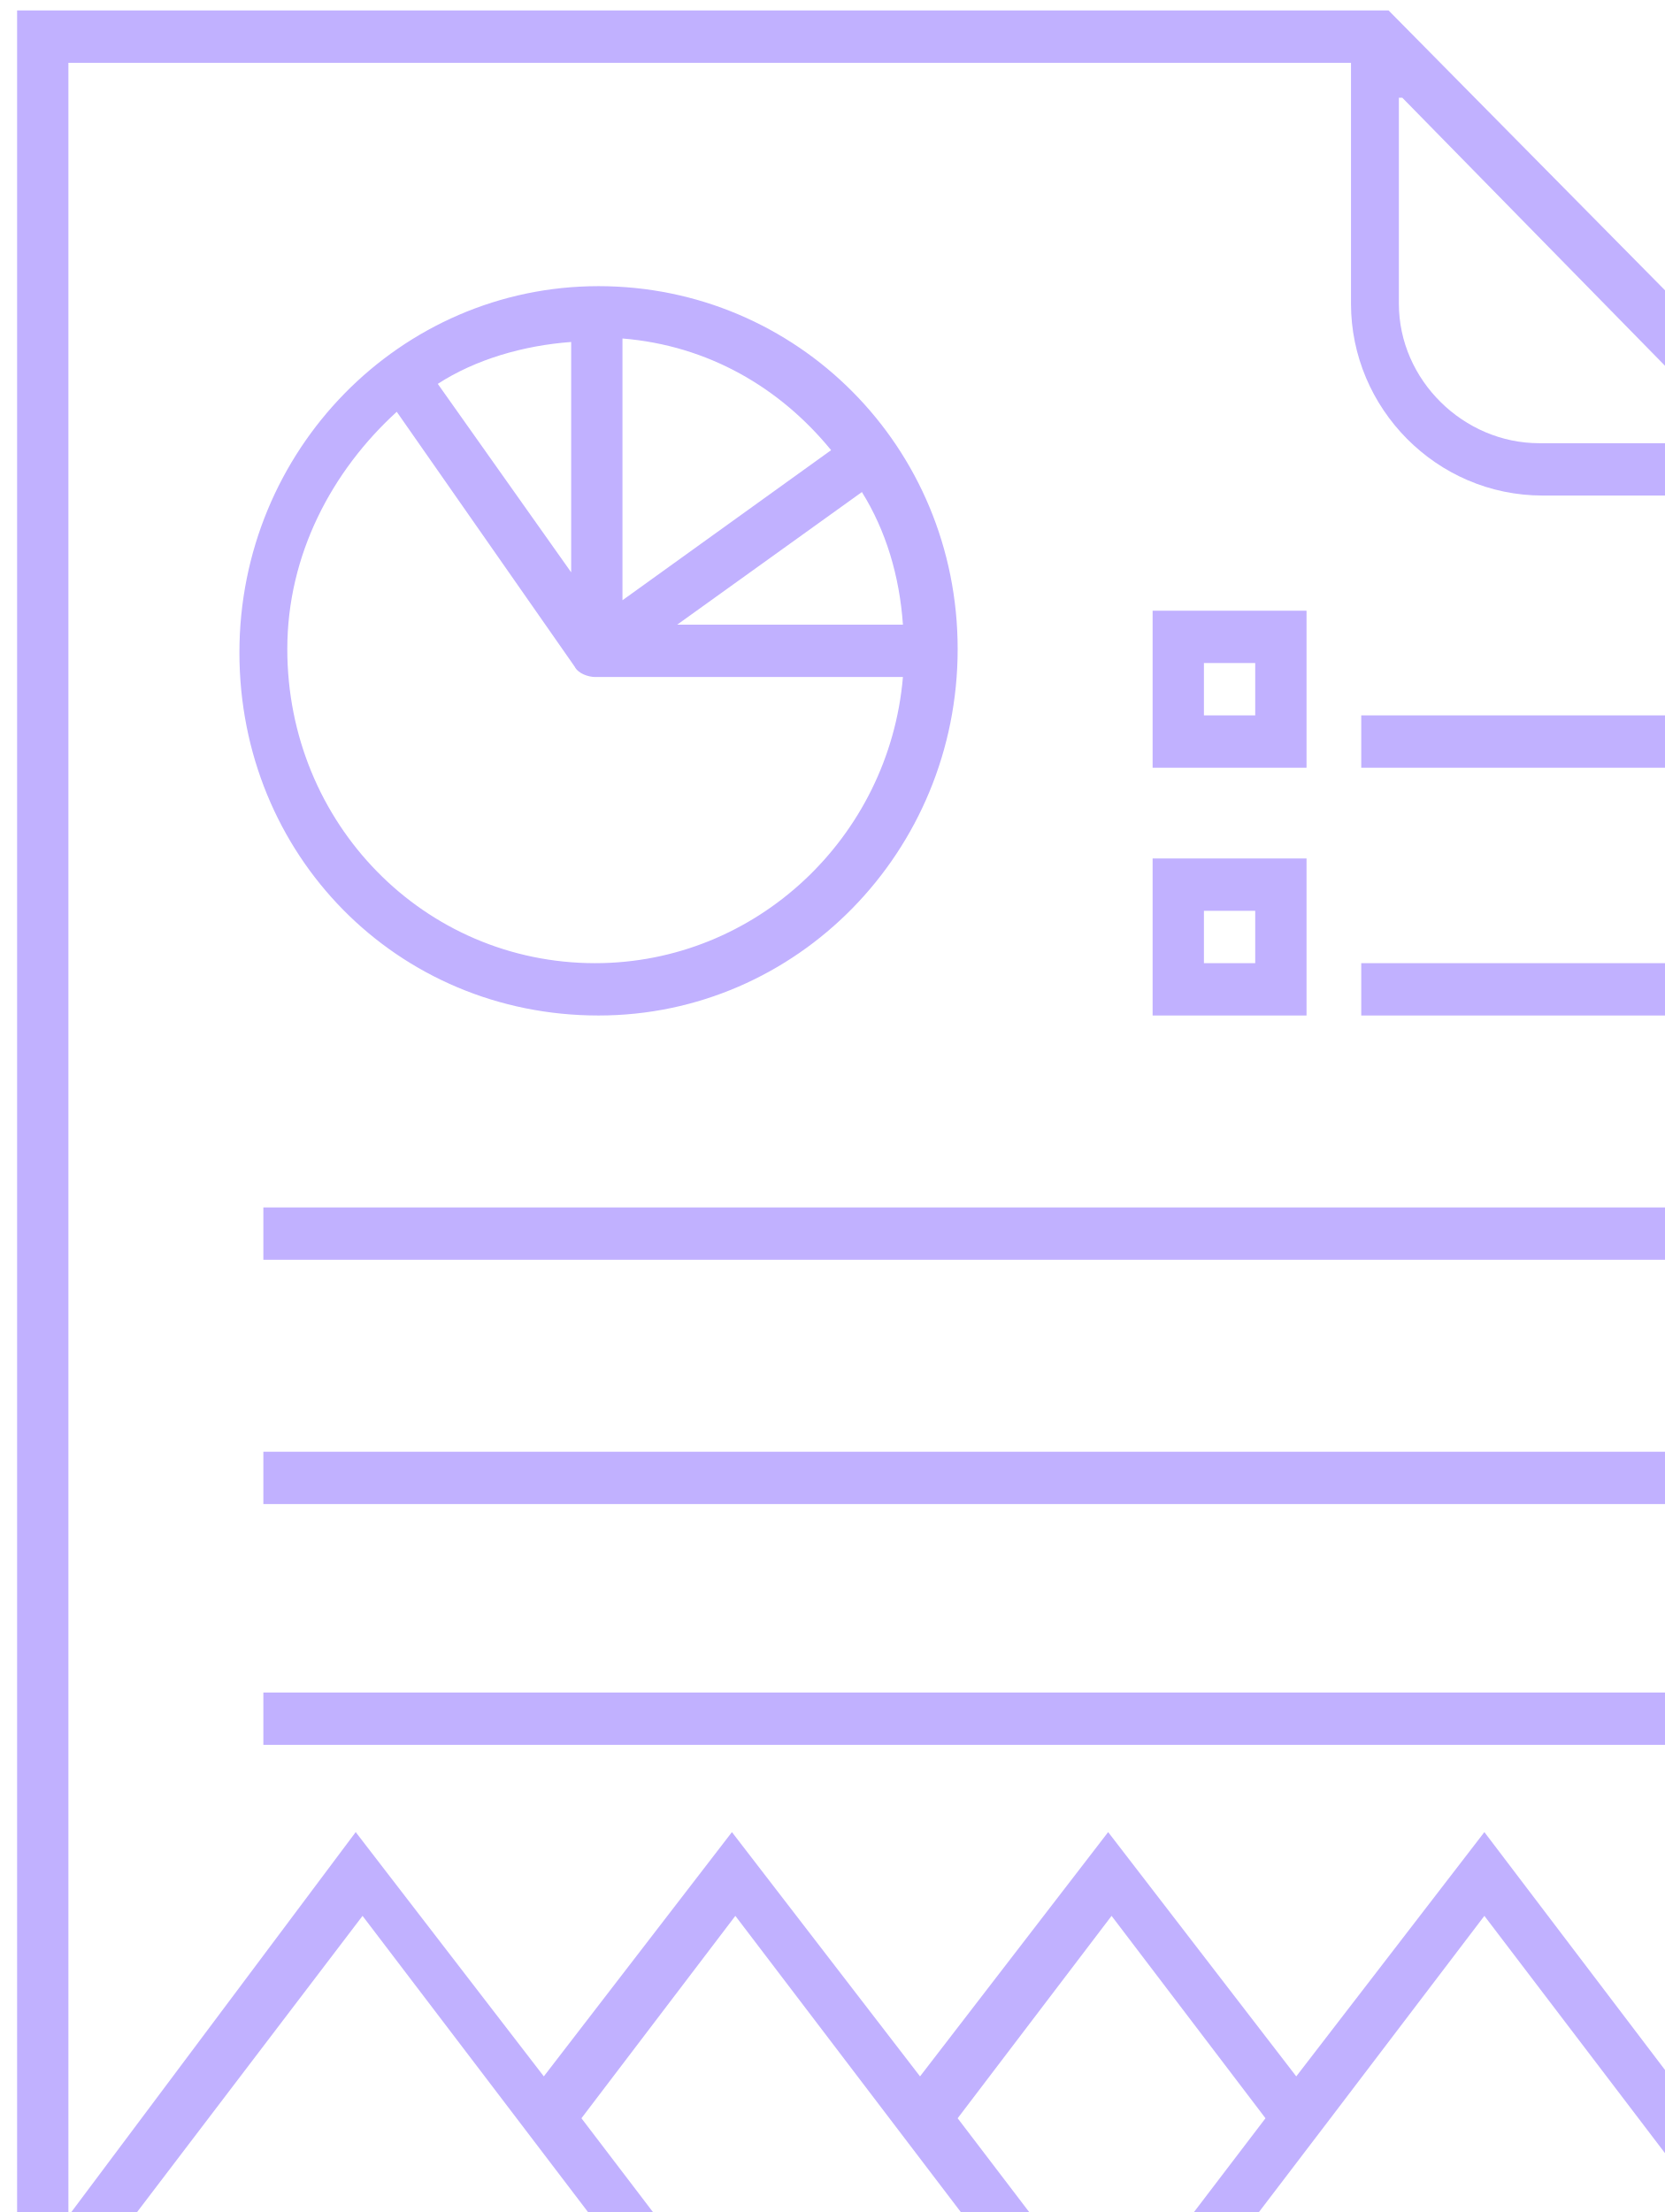
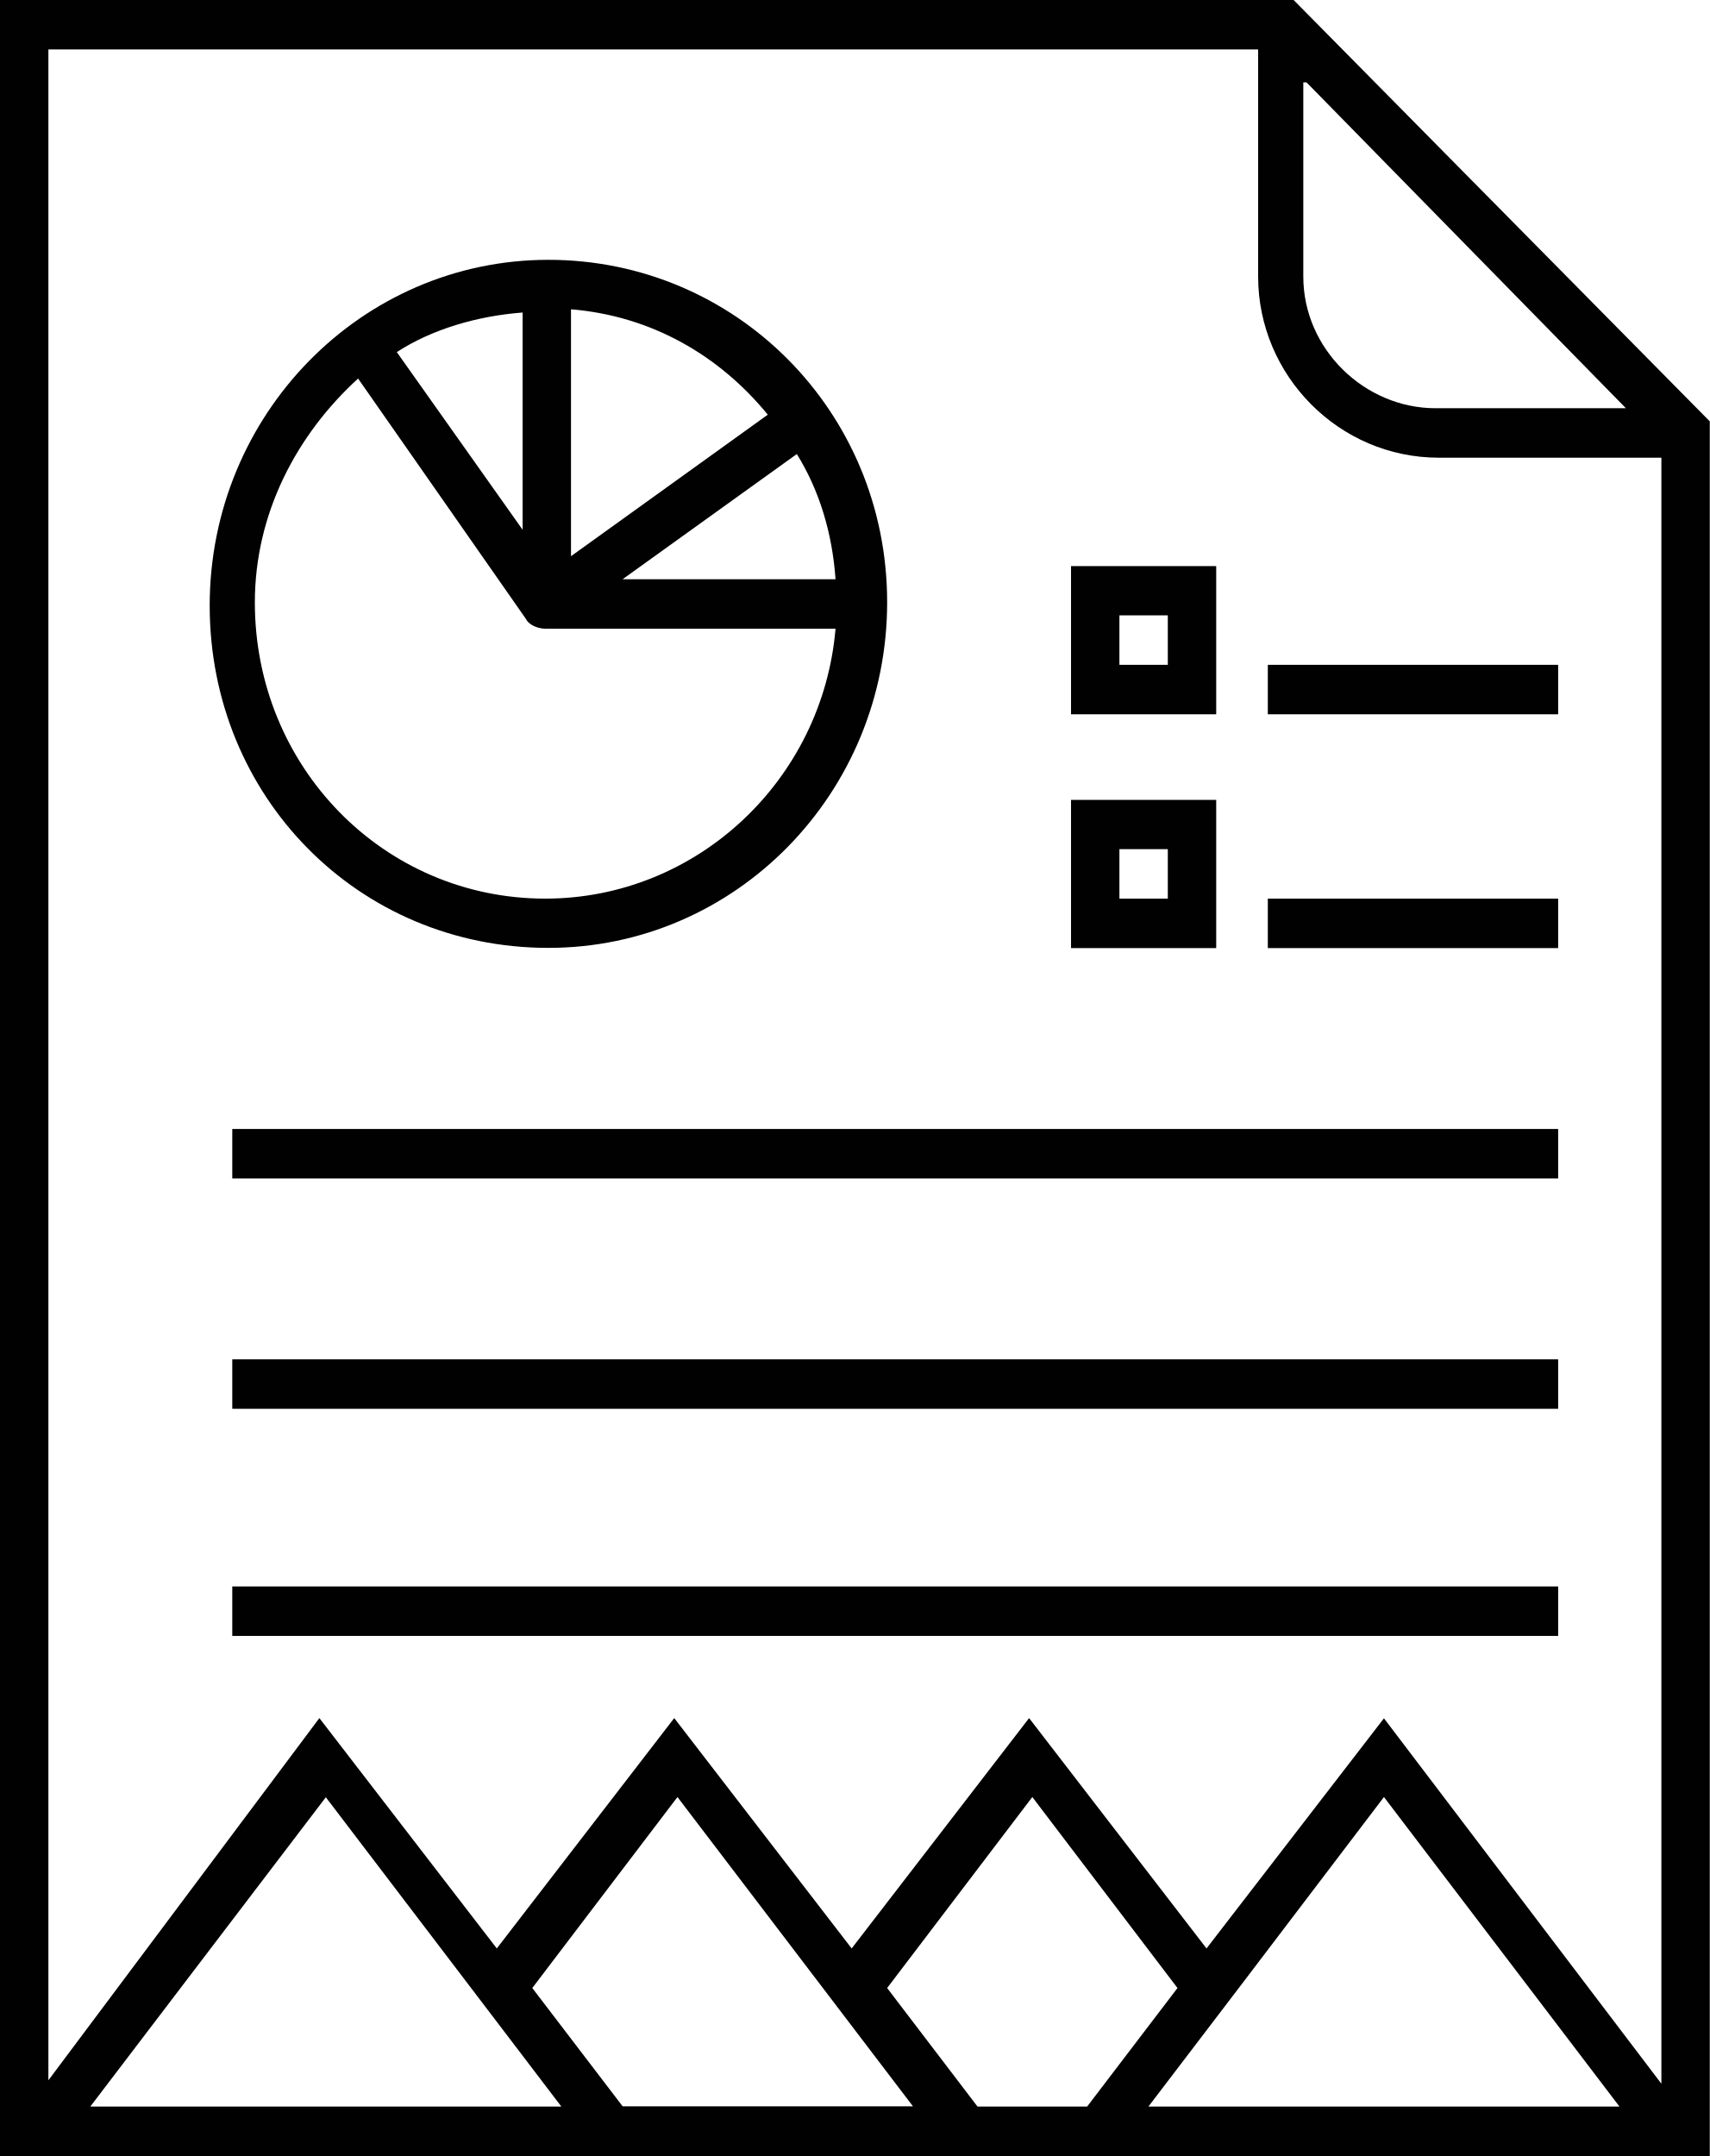
- <svg xmlns="http://www.w3.org/2000/svg" width="73px" height="97px" viewBox="0 0 73 97" version="1.1">
-   <defs>
-     <filter id="filter_1">
-       <feColorMatrix in="SourceGraphic" type="matrix" values="0 0 0 0 0.533 0 0 0 0 0.439 0 0 0 0 1 0 0 0 1 0" />
-     </filter>
-   </defs>
-   <g id="noun_features_1140324" opacity="1" filter="url(#filter_1)">
-     <g id="Group">
-       <path d="M60.15 0L0 0L0 100.235L79.5 100.235L79.5 19.588L60.15 0ZM60.75 3.826L75.6 18.976L66.75 18.976C63.45 18.976 60.6 16.221 60.6 12.854L60.6 3.826L60.75 3.826ZM58.5 2.295L58.5 12.854C58.5 17.445 62.25 21.271 66.9 21.271L77.25 21.271L77.25 96.868L64.35 79.882L56.1 90.594L47.85 79.882L39.6 90.594L31.35 79.882L23.1 90.594L14.85 79.882L2.25 96.715L2.25 2.295L58.5 2.295ZM26.1 97.939L4.2 97.939L15.15 83.555L26.1 97.939ZM24.75 92.43L31.5 83.555L42.45 97.939L28.95 97.939L24.75 92.43ZM41.25 92.43L48 83.555L54.75 92.43L50.55 97.939L45.45 97.939L41.25 92.43ZM57.6 92.43L64.35 83.555L75.3 97.939L53.4 97.939L57.6 92.43L57.6 92.43Z" transform="translate(0.75 0.4590909)" id="Shape" fill="#000100" stroke="none" />
-       <path d="M15.75 31.983C24.45 31.983 31.5 24.791 31.5 15.915C31.5 7.039 24.45 0 15.75 0C7.05 0 0 7.192 0 16.068C0 24.944 6.9 31.983 15.75 31.983ZM8.7 4.285C10.35 3.214 12.45 2.602 14.55 2.448L14.55 12.549L8.7 4.285ZM29.1 14.844L19.2 14.844L27.3 9.029C28.35 10.712 28.95 12.701 29.1 14.844ZM25.95 7.192L16.8 13.773L16.8 2.295C20.55 2.602 23.7 4.438 25.95 7.192ZM6.9 5.509L14.7 16.68C14.85 16.986 15.3 17.139 15.6 17.139L29.1 17.139C28.5 24.179 22.65 29.688 15.6 29.688C8.1 29.688 2.1 23.567 2.1 15.915C2.1 11.783 4.05 8.111 6.9 5.509Z" transform="translate(10.5 12.54848)" id="Shape" fill="#000100" stroke="none" />
-       <path d="M6.75 0L0 0L0 6.886L6.75 6.886L6.75 0ZM4.5 4.591L2.25 4.591L2.25 2.295L4.5 2.295L4.5 4.591Z" transform="translate(50.55 26.7803)" id="Shape" fill="#000100" stroke="none" />
-       <path d="M0 0L13.5 0L13.5 2.295L0 2.295L0 0Z" transform="translate(59.7 31.37121)" id="Rectangle" fill="#000100" stroke="none" />
-       <path d="M6.75 0L0 0L0 6.886L6.75 6.886L6.75 0ZM4.5 4.591L2.25 4.591L2.25 2.295L4.5 2.295L4.5 4.591Z" transform="translate(50.55 37.64545)" id="Shape" fill="#000100" stroke="none" />
-       <path d="M0 0L13.5 0L13.5 2.295L0 2.295L0 0Z" transform="translate(59.7 42.23636)" id="Rectangle" fill="#000100" stroke="none" />
-       <path d="M0 0L61.65 0L61.65 2.295L0 2.295L0 0Z" transform="translate(11.55 52.94849)" id="Rectangle" fill="#000100" stroke="none" />
-       <path d="M0 0L61.65 0L61.65 2.295L0 2.295L0 0Z" transform="translate(11.55 63.66061)" id="Rectangle" fill="#000100" stroke="none" />
-       <path d="M0 0L61.65 0L61.65 2.295L0 2.295L0 0Z" transform="translate(11.55 74.2197)" id="Rectangle" fill="#000100" stroke="none" />
-     </g>
+ <svg xmlns="http://www.w3.org/2000/svg" version="1.1" id="Calque_1" x="0px" y="0px" viewBox="0 0 79.5 100.24" style="enable-background:new 0 0 79.5 100.24;" xml:space="preserve">
+   <style type="text/css">
+ 	.st0{fill:#000100;}
+ </style>
+   <g id="Prospective">
+     <path id="Shape" class="st0" d="M60.15,0H0v100.24h79.5V19.59L60.15,0z M60.75,3.83L75.6,18.98h-8.85c-3.3,0-6.15-2.75-6.15-6.12   V3.83H60.75z M58.5,2.3v10.56c0,4.59,3.75,8.42,8.4,8.42h10.35v75.6l-12.9-16.99L56.1,90.59l-8.25-10.71L39.6,90.59l-8.25-10.71   L23.1,90.59l-8.25-10.71L2.25,96.72V2.3H58.5z M26.1,97.94H4.2l10.95-14.38L26.1,97.94z M24.75,92.43l6.75-8.88l10.95,14.38h-13.5   L24.75,92.43z M41.25,92.43L48,83.55l6.75,8.88l-4.2,5.51h-5.1L41.25,92.43z M57.6,92.43l6.75-8.88L75.3,97.94H53.4L57.6,92.43   L57.6,92.43z" />
+     <path id="Shape_00000109734651344084352860000005496131300647666573_" class="st0" d="M25.5,44.07c8.7,0,15.75-7.19,15.75-16.07   c0-8.88-7.05-15.92-15.75-15.92S9.75,19.28,9.75,28.16C9.75,37.03,16.65,44.07,25.5,44.07z M18.45,16.37   c1.65-1.07,3.75-1.68,5.85-1.84v10.1L18.45,16.37z M38.85,26.93h-9.9l8.1-5.82C38.1,22.8,38.7,24.79,38.85,26.93z M35.7,19.28   l-9.15,6.58V14.38C30.3,14.69,33.45,16.53,35.7,19.28z M16.65,17.6l7.8,11.17c0.15,0.31,0.6,0.46,0.9,0.46h13.5   c-0.6,7.04-6.45,12.55-13.5,12.55c-7.5,0-13.5-6.12-13.5-13.77C11.85,23.87,13.8,20.2,16.65,17.6z" />
+     <path id="Shape_00000142162926863950687290000007903806430332512911_" class="st0" d="M56.55,26.32H49.8v6.89h6.75V26.32z    M54.3,30.91h-2.25v-2.3h2.25V30.91z" />
+     <path id="Rectangle" class="st0" d="M58.95,30.91h13.5v2.3h-13.5V30.91z" />
+     <path id="Shape_00000034072376783083893030000007978945163816246421_" class="st0" d="M56.55,37.19H49.8v6.89h6.75V37.19z    M54.3,41.78h-2.25v-2.3h2.25V41.78z" />
+     <path id="Rectangle_00000178194219329870232960000014510950359787128208_" class="st0" d="M58.95,41.78h13.5v2.3h-13.5V41.78z" />
+     <path id="Rectangle_00000010309860081813553840000009110625471828713353_" class="st0" d="M10.8,52.49h61.65v2.3H10.8V52.49z" />
+     <path id="Rectangle_00000140005061630801170510000002846520439617779122_" class="st0" d="M10.8,63.2h61.65v2.3H10.8V63.2z" />
+     <path id="Rectangle_00000116230784671015413600000009027252727532262320_" class="st0" d="M10.8,73.76h61.65v2.3H10.8V73.76z" />
  </g>
</svg>
